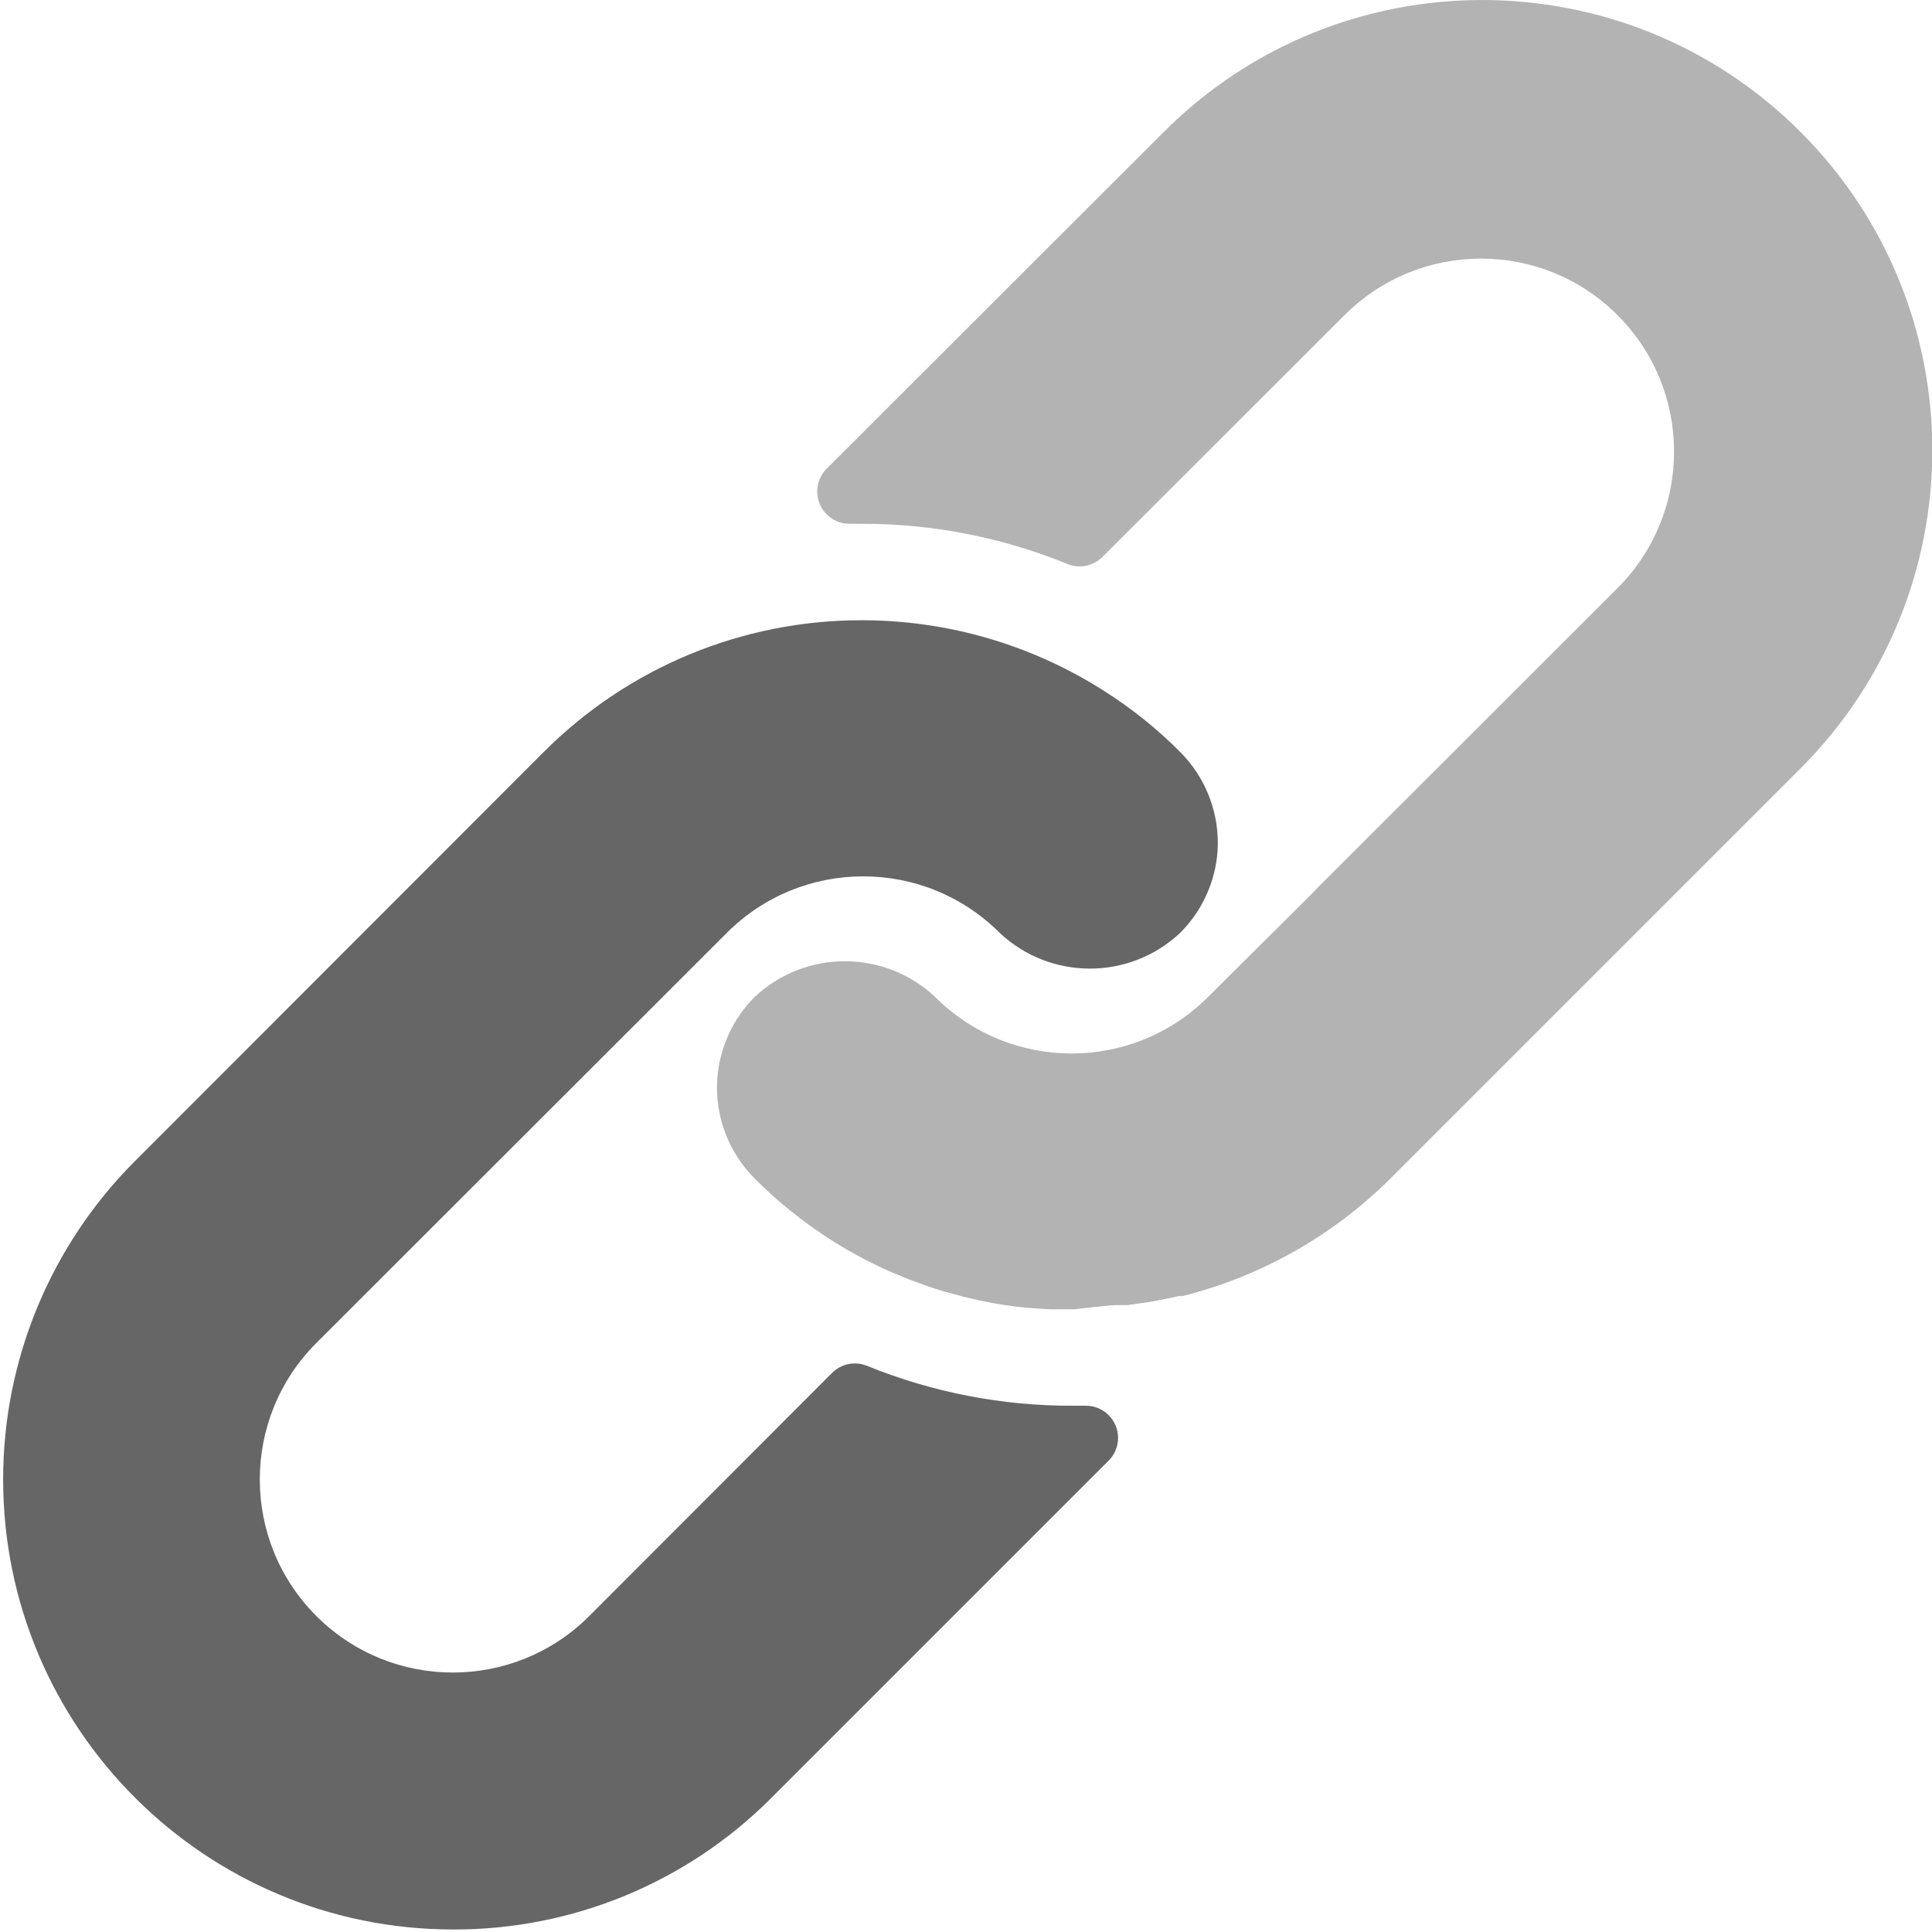
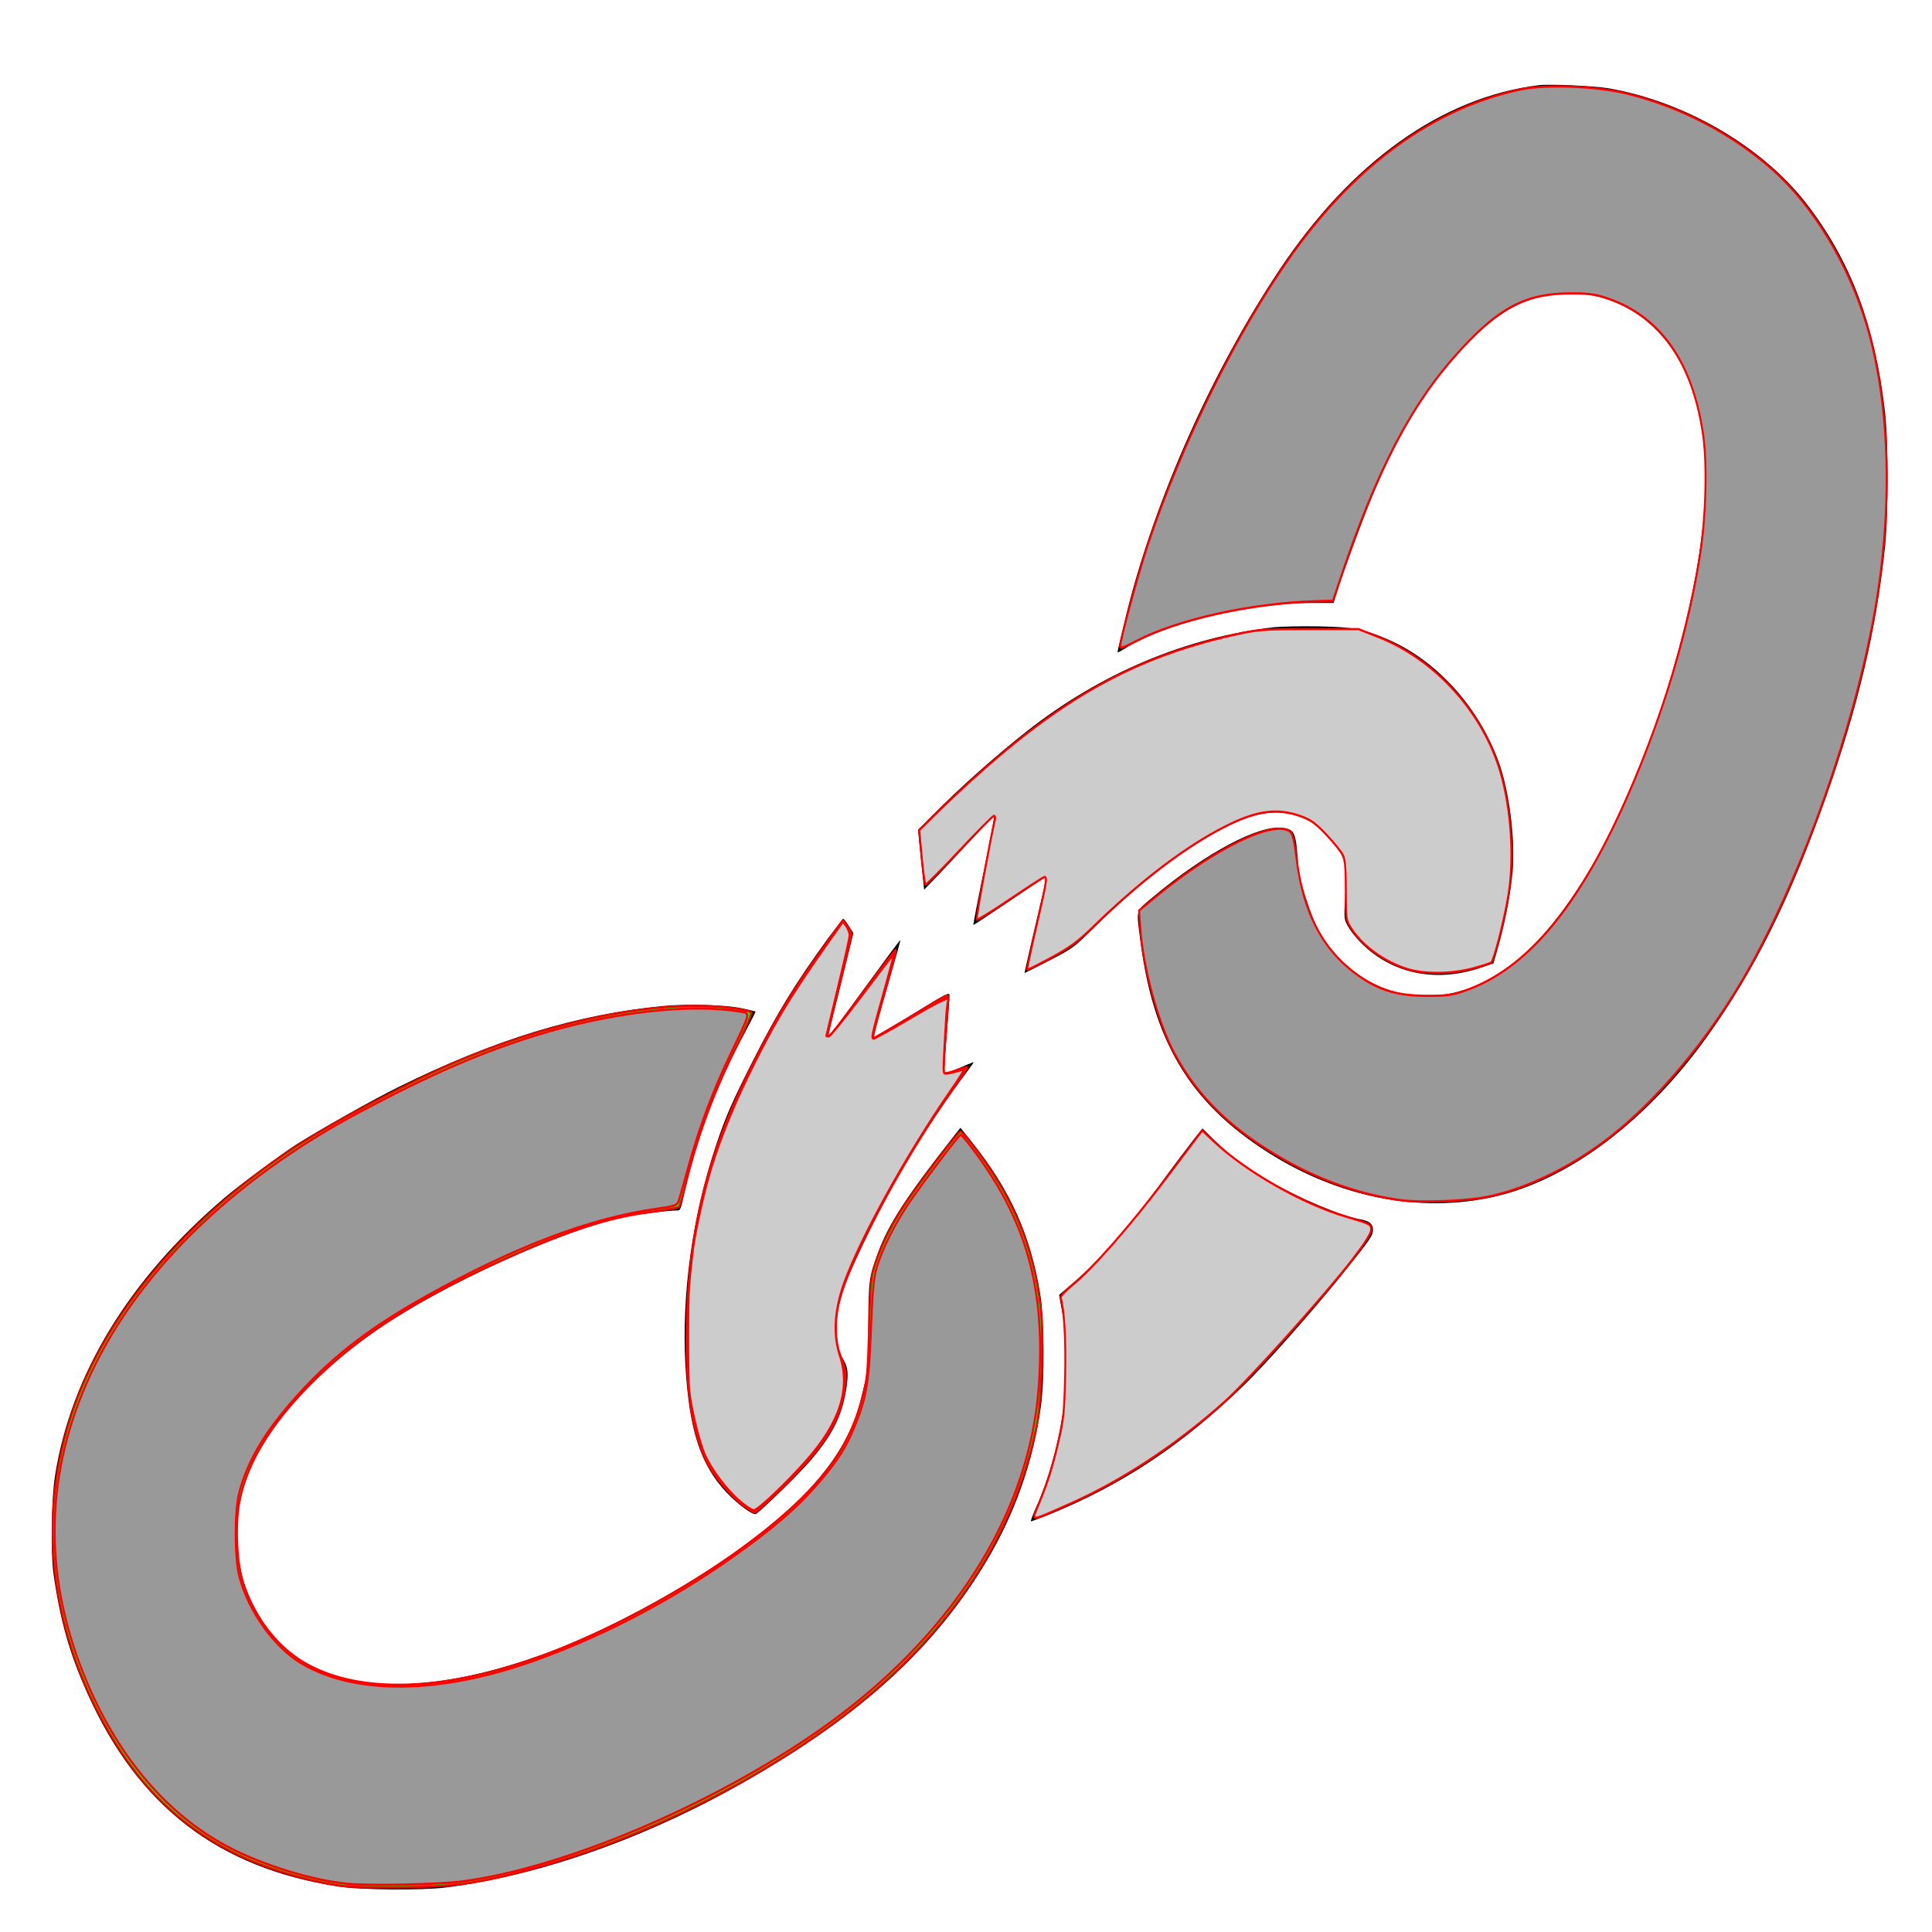
- <svg xmlns="http://www.w3.org/2000/svg" width="16.0px" height="16.0px" version="1.1" id="Layer_1" x="0px" y="0px" viewBox="0 0 24 24" style="enable-background:new 0 0 512.092 512.092;" xml:space="preserve">
-   <defs id="defs47" />
-   <g id="g857" transform="matrix(0.04680519,0,0,0.04680519,0.03715103,2.3829871e-4)">
-     <g id="g6" style="fill:#666666">
-       <g id="g4" style="fill:#666666">
-         <path d="m 312.453,199.601 c -6.066,-6.102 -12.792,-11.511 -20.053,-16.128 -19.232,-12.315 -41.59,-18.859 -64.427,-18.859 -31.697,-0.059 -62.106,12.535 -84.48,34.987 L 34.949,308.23 c -22.336,22.379 -34.89,52.7 -34.91,84.318 -0.042,65.98 53.41,119.501 119.39,119.543 31.648,0.11 62.029,-12.424 84.395,-34.816 l 89.6,-89.6 c 1.628,-1.614 2.537,-3.816 2.524,-6.108 -0.027,-4.713 -3.87,-8.511 -8.583,-8.484 h -3.413 c -18.72,0.066 -37.273,-3.529 -54.613,-10.581 -3.195,-1.315 -6.867,-0.573 -9.301,1.877 l -64.427,64.512 c -20.006,20.006 -52.442,20.006 -72.448,0 -20.006,-20.006 -20.006,-52.442 0,-72.448 L 192.134,247.558 c 19.99,-19.965 52.373,-19.965 72.363,0 13.472,12.679 34.486,12.679 47.957,0 5.796,-5.801 9.31,-13.495 9.899,-21.675 0.623,-9.775 -2.982,-19.348 -9.9,-26.282 z" id="path2" style="fill:#666666" />
-       </g>
+ <svg xmlns="http://www.w3.org/2000/svg" version="1.0" width="32" height="32" viewBox="0 0 24 24" preserveAspectRatio="xMidYMid" id="svg224">
+   <defs id="defs228" />
+   <g id="g575" transform="matrix(0.01783189,0,0,0.02001444,0.6326021,-0.5449462)">
+     <g transform="matrix(0.1,0,0,-0.1,0,1200.5)" fill="#000000" stroke="none" id="g222">
+       <path d="m 10365,11204 c -675,-75 -1305,-475 -1808,-1148 -469,-629 -864,-1419 -1061,-2121 -35,-127 -66,-244 -66,-251 0,-3 24,8 53,24 267,153 860,282 1292,282 h 160 l 19,53 c 49,139 172,440 243,593 175,376 353,646 581,878 193,198 357,308 537,362 121,36 322,45 446,19 309,-62 550,-268 668,-570 163,-416 119,-990 -136,-1770 -135,-413 -375,-924 -573,-1220 -233,-347 -459,-564 -715,-686 -365,-174 -780,-112 -1051,156 -116,116 -166,208 -248,460 -8,22 -16,81 -20,130 -13,167 -23,188 -99,199 -164,25 -542,-154 -914,-432 -118,-88 -111,-71 -87,-244 88,-642 343,-1026 891,-1337 496,-282 1061,-380 1578,-276 517,104 1062,469 1483,994 330,411 574,848 827,1484 226,570 352,1045 412,1556 24,207 24,645 0,836 -69,538 -240,942 -551,1298 -310,354 -845,630 -1377,712 -103,15 -406,27 -484,19 z" id="path212" />
+       <path d="m 8525,7840 c -616,-62 -1207,-283 -1725,-645 -226,-159 -460,-344 -660,-524 -52,-47 -96,-86 -98,-87 -2,-1 7,-85 19,-187 l 22,-186 57,52 c 32,29 141,132 242,230 102,97 187,177 190,177 2,0 -30,-152 -72,-337 -43,-186 -76,-340 -74,-341 1,-2 110,62 242,142 132,80 246,148 254,151 12,5 8,-21 -17,-117 -62,-233 -124,-473 -122,-474 1,-1 78,34 170,76 167,77 170,79 310,202 332,292 661,514 943,638 224,98 404,106 567,24 66,-34 192,-155 222,-215 28,-54 31,-105 20,-269 -6,-96 -5,-121 8,-145 24,-47 83,-111 148,-161 212,-163 500,-206 791,-117 l 87,26 20,61 c 57,174 97,353 113,503 21,202 -22,508 -98,691 -140,340 -433,627 -773,757 -166,64 -240,76 -481,80 -118,2 -255,-1 -305,-5 z" id="path214" />
+       <path d="m 5413,5908 c -233,-286 -350,-456 -522,-758 -148,-260 -193,-353 -260,-532 -163,-437 -238,-919 -211,-1358 26,-402 104,-618 287,-791 80,-75 186,-144 205,-133 46,28 299,248 373,325 157,162 225,282 254,443 18,96 14,141 -14,182 -88,130 -71,324 51,567 227,453 496,863 812,1235 24,28 42,52 39,52 -4,0 -51,-18 -107,-39 -59,-23 -100,-34 -100,-27 0,6 9,110 20,231 11,121 20,232 20,247 0,25 -8,22 -262,-117 -145,-78 -265,-141 -266,-140 -2,2 25,95 61,207 118,366 126,392 123,395 -1,2 -113,-132 -247,-296 -134,-165 -248,-300 -252,-300 -5,-1 -6,2 -4,7 3,4 44,148 91,320 l 86,313 -32,45 c -17,24 -34,44 -38,44 -3,0 -51,-55 -107,-122 z" id="path216" />
+       <path d="M 4270,5489 C 3667,5438 3091,5281 2415,4983 2247,4909 1870,4720 1715,4632 1600,4567 1311,4376 1205,4295 543,3791 141,3203 29,2575 3,2431 -3,2098 18,1965 64,1675 130,1468 257,1217 610,520 1166,139 2000,24 c 154,-22 589,-25 755,-6 663,77 1392,307 2080,657 812,414 1324,831 1687,1375 195,293 321,613 374,950 27,172 25,542 -4,700 -67,365 -208,645 -476,944 l -80,89 -39,-44 c -336,-381 -459,-548 -536,-733 -62,-150 -65,-167 -67,-456 -1,-261 -2,-267 -32,-380 -39,-149 -62,-208 -117,-305 -132,-230 -356,-440 -738,-689 -386,-252 -955,-525 -1374,-660 -610,-196 -1122,-239 -1483,-124 -228,73 -385,188 -504,370 -106,162 -148,307 -148,503 1,154 31,279 101,420 139,277 463,592 868,841 458,282 1282,617 1728,704 84,16 308,40 375,40 11,0 20,15 29,53 95,386 236,725 444,1065 38,63 67,115 65,116 -1,2 -46,11 -98,21 -111,21 -378,28 -540,14 z" id="path218" />
+       <path d="m 7958,4657 c -35,-40 -142,-166 -237,-282 -201,-243 -417,-463 -581,-590 -63,-49 -116,-89 -116,-89 -1,-1 7,-41 18,-91 29,-134 36,-444 13,-602 -31,-217 -102,-449 -194,-630 -23,-46 -38,-83 -33,-83 4,0 62,20 128,43 511,186 922,429 1354,801 149,128 465,446 681,684 204,226 219,245 219,284 0,34 -28,54 -90,63 -127,19 -429,132 -625,234 -165,85 -281,162 -389,256 l -84,74 z" id="path220" />
    </g>
-     <g id="g12" style="fill:#b3b3b3">
-       <g id="g10" style="fill:#b3b3b3">
-         <path d="m 477.061,34.993 c -46.657,-46.657 -122.303,-46.657 -168.96,0 l -89.515,89.429 c -2.458,2.47 -3.167,6.185 -1.792,9.387 1.359,3.211 4.535,5.272 8.021,5.205 h 3.157 c 18.698,-0.034 37.221,3.589 54.528,10.667 3.195,1.315 6.867,0.573 9.301,-1.877 l 64.256,-64.171 c 20.006,-20.006 52.442,-20.006 72.448,0 20.006,20.006 20.006,52.442 0,72.448 l -80.043,79.957 -0.683,0.768 -27.989,27.819 c -19.99,19.965 -52.373,19.965 -72.363,0 -13.472,-12.679 -34.486,-12.679 -47.957,0 -5.833,5.845 -9.35,13.606 -9.899,21.845 -0.624,9.775 2.981,19.348 9.899,26.283 9.877,9.919 21.433,18.008 34.133,23.893 1.792,0.853 3.584,1.536 5.376,2.304 1.792,0.768 3.669,1.365 5.461,2.048 1.792,0.683 3.669,1.28 5.461,1.792 l 5.035,1.365 c 3.413,0.853 6.827,1.536 10.325,2.133 4.214,0.626 8.458,1.025 12.715,1.195 h 5.973 0.512 l 5.12,-0.597 c 1.877,-0.085 3.84,-0.512 6.059,-0.512 h 2.901 l 5.888,-0.853 2.731,-0.512 4.949,-1.024 h 0.939 c 20.961,-5.265 40.101,-16.118 55.381,-31.403 L 477.058,203.953 c 46.66,-46.657 46.66,-122.303 0.003,-168.96 z" id="path8" style="fill:#b3b3b3" />
-       </g>
-     </g>
+     <path style="fill:#cccccc;stroke:#ff0000;stroke-width:1.355;stroke-opacity:1" d="m 944.645,628.628 c -15.886,-4.548 -30.851,-14.216 -38.633,-24.958 -3.866,-5.336 -3.926,-5.697 -3.926,-23.582 0,-13.086 -0.541,-19.209 -1.935,-21.906 -1.065,-2.059 -6.228,-7.792 -11.474,-12.741 -7.921,-7.472 -11.065,-9.469 -18.54,-11.778 -17.584,-5.431 -32.745,-2.979 -58.192,9.411 -26.016,12.668 -55.929,33.374 -86.074,59.584 -10.246,8.908 -16.202,12.801 -29.143,19.049 -8.946,4.319 -16.463,7.667 -16.703,7.439 -0.241,-0.227 2.657,-12.311 6.439,-26.853 7.045,-27.089 7.726,-30.746 5.724,-30.746 -0.634,0 -11.361,6.149 -23.838,13.664 -12.477,7.515 -23.036,13.314 -23.464,12.886 -0.611,-0.611 9.845,-51.6 12.742,-62.132 0.359,-1.305 0.05,-2.372 -0.686,-2.372 -0.736,0 -11.573,9.721 -24.082,21.601 -12.509,11.881 -23.14,21.357 -23.624,21.057 -0.484,-0.299 -1.662,-8.019 -2.618,-17.155 l -1.738,-16.611 5.937,-5.217 c 79.858,-70.171 134.802,-100.114 212.594,-115.856 17.159,-3.472 20.613,-3.715 52.922,-3.715 h 34.565 l 13.911,4.907 c 39.578,13.962 72.733,46.657 84.983,83.806 7.477,22.675 9.731,53.191 5.611,75.981 -2.818,15.586 -10.089,41.052 -12.075,42.29 -0.886,0.553 -6.872,2.243 -13.301,3.756 -14.659,3.45 -33.714,3.53 -45.382,0.19 z" id="path1204" />
+     <path style="fill:#cccccc;stroke:#ff0000;stroke-width:1.355;stroke-opacity:1" d="m 688.051,961.001 c 6.853,-15.201 9.274,-22.018 13.632,-38.378 3.718,-13.961 4.224,-18.237 4.844,-40.961 0.607,-22.25 -0.64,-42.056 -3.082,-48.974 -0.303,-0.859 3.246,-4.304 7.888,-7.657 14.314,-10.34 40.845,-37.302 66.321,-67.398 l 24.346,-28.762 8.362,6.974 c 22.453,18.726 61.596,38.563 91.725,46.485 17.259,4.538 17.622,4.707 17.622,8.215 0,2.159 -4.239,8.192 -12.538,17.845 -19.148,22.271 -73.066,75.747 -89.802,89.065 -33.809,26.904 -71.745,49.137 -108.44,63.553 -27.879,10.953 -25.818,10.953 -20.877,-0.008 z" id="path1206" />
+     <path style="fill:#ff0000;stroke:#ff0000;stroke-width:1.355;stroke-opacity:1" d="m 482.879,961.996 c -9.254,-5.868 -21.532,-18.932 -26.346,-28.031 -10.494,-19.835 -14.593,-46.005 -13.561,-86.574 1.431,-56.25 14.432,-103.235 42.466,-153.469 19.248,-34.491 29.802,-50.218 53.312,-79.445 l 12.897,-16.033 3.071,3.571 c 1.689,1.964 3.053,4.299 3.031,5.189 -0.022,0.89 -3.901,15.343 -8.62,32.118 -4.719,16.774 -8.375,30.738 -8.125,31.031 0.952,1.116 5.479,-3.884 25.915,-28.62 11.594,-14.034 21.338,-25.259 21.654,-24.943 0.315,0.315 -2.741,10.851 -6.791,23.414 -4.05,12.562 -7.807,24.859 -8.348,27.326 l -0.984,4.486 9.953,-4.992 c 5.474,-2.746 17.158,-8.945 25.964,-13.777 8.806,-4.832 16.24,-8.557 16.518,-8.278 0.279,0.279 -0.41,11.077 -1.532,23.997 -1.121,12.92 -1.685,23.844 -1.252,24.276 0.432,0.432 4.187,-0.286 8.344,-1.597 4.157,-1.31 7.741,-2.182 7.966,-1.937 0.224,0.245 -4.729,6.85 -11.008,14.678 -30.908,38.535 -68,99.389 -76.983,126.301 -4.844,14.511 -4.821,28.697 0.064,39.071 3.011,6.395 3.41,8.712 2.803,16.287 -1.353,16.9 -9.555,31.701 -27.35,49.358 -11.335,11.246 -33.917,30.595 -35.707,30.595 -0.571,0 -3.878,-1.801 -7.349,-4.002 z" id="path1208" />
+     <path style="fill:#00ff00;stroke:#ff0000;stroke-width:1.355;stroke-opacity:1" d="m 203.088,1197.733 c -27.779,-3.447 -58.752,-12.241 -81.093,-23.023 -39.506,-19.066 -68.02,-46.697 -91.138,-88.313 -39.854,-71.744 -39.474,-149.212 1.068,-217.785 28.373,-47.989 76.543,-93.179 137.37,-128.87 28.48,-16.711 82.539,-42.079 116.715,-54.769 68.709,-25.514 139.799,-37.602 188.398,-32.035 6.701,0.768 12.716,1.928 13.367,2.579 0.674,0.674 -3.312,9.091 -9.267,19.565 -16.437,28.911 -28.569,58.074 -36.676,88.165 -1.793,6.654 -3.732,12.549 -4.31,13.101 -0.578,0.552 -9.444,1.961 -19.702,3.132 -28.527,3.255 -56.543,11.186 -98.6,27.911 -67.881,26.995 -111.076,52.332 -145.424,85.301 -23.477,22.534 -37.627,44.592 -42.417,66.123 -3.004,13.501 -2.091,36.725 1.935,49.203 6.837,21.195 23.643,41.112 43.276,51.29 35.261,18.279 89.702,18.136 152.7,-0.401 65.361,-19.233 144.061,-59.936 189.337,-97.923 25.567,-21.451 38.825,-40.262 46.681,-66.233 3.333,-11.018 3.756,-14.946 4.662,-43.294 0.936,-29.288 1.217,-31.749 4.629,-40.632 4.811,-12.523 11.288,-23.92 20.944,-36.857 9.499,-12.727 36.685,-44.506 38.073,-44.506 0.541,0 4.199,3.66 8.13,8.133 27.81,31.647 42.623,62.94 47.66,100.687 2.328,17.447 0.787,58.603 -2.777,74.173 -15.471,67.58 -59.253,127.262 -129.065,175.935 -58.786,40.986 -140.277,77.825 -213.489,96.511 -41.773,10.662 -60.002,13.199 -98.05,13.647 -18.265,0.215 -37.586,-0.152 -42.935,-0.816 z" id="path1279" />
+     <path style="fill:#cccccc;stroke:#ff0000;stroke-width:1.355;stroke-opacity:1" d="m 480.323,959.253 c -9.269,-6.888 -20.621,-20.342 -25.052,-29.689 -3.944,-8.321 -9.574,-29.389 -10.652,-39.859 -0.886,-8.611 -0.924,-54.611 -0.053,-64.001 0.346,-3.728 0.978,-9.522 1.404,-12.877 0.426,-3.355 1.008,-7.93 1.292,-10.166 1.01,-7.943 6.292,-30.014 10.306,-43.063 5.827,-18.941 15.919,-42.129 27.862,-64.022 17.751,-32.538 29.172,-49.519 56.118,-83.442 l 10.291,-12.956 2.296,3.044 c 1.263,1.674 2.295,4.15 2.292,5.5 -0.002,1.351 -3.66,15.875 -8.129,32.277 -4.469,16.402 -8.127,29.974 -8.129,30.16 -0.002,0.186 0.767,0.339 1.708,0.339 0.942,0 11.454,-11.549 23.36,-25.664 11.906,-14.115 21.788,-25.523 21.96,-25.351 0.172,0.172 -2.363,8.824 -5.634,19.226 -9.65,30.689 -10.277,33.147 -8.455,33.13 0.892,-0.009 12.556,-5.773 25.922,-12.809 21.605,-11.375 28.176,-13.978 25.872,-10.249 -0.387,0.626 -1.01,5.921 -1.385,11.767 -2.262,35.245 -2.284,32.995 0.322,32.995 1.33,0 4.509,-0.6 7.064,-1.332 2.555,-0.733 4.838,-1.14 5.074,-0.904 0.236,0.235 -4.143,6.323 -9.731,13.528 -30.312,39.088 -62.678,91.303 -73.763,118.999 -6.677,16.682 -7.664,31.996 -2.889,44.8 7.583,20.331 0.118,41.353 -22.984,64.727 -14.217,14.384 -34.186,31.282 -36.967,31.282 -1.139,0 -5.334,-2.425 -9.323,-5.39 z" id="path1281" />
+     <path style="fill:#999999;stroke:#ff0000;stroke-width:1.355;stroke-opacity:1" d="m 206.714,1196.458 c -24.883,-2.174 -58.579,-11.384 -82.585,-22.573 -42.296,-19.714 -76.366,-54.931 -98.861,-102.189 -30.127,-63.291 -30.214,-125.281 -0.262,-186.351 32.245,-65.746 99.83,-125.288 191.197,-168.446 49.236,-23.257 83.327,-36.437 121.699,-47.053 51.759,-14.319 106.841,-20.03 142.318,-14.755 7.136,1.061 7.443,-0.154 -6.535,25.859 -12.704,23.641 -21.982,45.756 -29.735,70.877 -3.106,10.065 -6.15,19.565 -6.765,21.113 -0.96,2.416 -3.097,3.059 -15.148,4.554 -46.459,5.765 -99.004,23.549 -161.315,54.597 -40.846,20.353 -67.858,39.336 -93.417,65.648 -19.38,19.951 -30.311,36.778 -36.022,55.451 -3.442,11.256 -3.418,41.231 0.043,52.794 6.498,21.707 24.454,43.891 43.585,53.846 37.932,19.738 97.312,18.862 163.393,-2.409 51.385,-16.54 101.499,-40.566 146.966,-70.457 23.153,-15.221 37.427,-26.665 50.901,-40.807 12.332,-12.944 17.703,-20.549 23.737,-33.608 8.198,-17.744 9.909,-26.826 11.385,-60.445 1.082,-24.654 1.87,-32.067 4.09,-38.522 3.955,-11.494 12.472,-26.69 22.024,-39.292 9.433,-12.445 35.225,-42.794 36.371,-42.794 0.417,-3.2e-4 3.515,3.202 6.885,7.116 38.899,45.178 52.597,88.541 47.422,150.122 -6.677,79.457 -61.809,155.952 -153.333,212.747 -75.09,46.597 -177.358,85.139 -248.063,93.489 -16.295,1.924 -64.679,2.825 -79.975,1.488 z" id="path1283" />
+     <path style="fill:#999999;stroke:#ff0000;stroke-width:1.355;stroke-opacity:1" d="m 940.04,772.114 c -27.315,-3.346 -54.678,-11.803 -80.652,-24.928 -36.801,-18.596 -60.5,-39.111 -77.007,-66.662 -11.228,-18.74 -21.636,-53.061 -23.527,-77.579 l -0.816,-10.581 12.043,-8.835 c 41.005,-30.083 82.479,-47.903 93.215,-40.053 1.765,1.291 2.931,5.637 4.443,16.565 4.551,32.893 17.556,55.663 40.589,71.069 15.476,10.351 28.321,14.042 49.334,14.178 14.15,0.091 18.62,-0.413 27.11,-3.054 43.989,-13.688 80.254,-52.592 114.536,-122.873 24.117,-49.44 41.191,-100.383 49.522,-147.75 4.139,-23.536 5.079,-57.16 2.095,-75.001 -7.414,-44.339 -29.126,-72.246 -65.168,-83.766 -8.835,-2.824 -13.606,-3.477 -25.754,-3.526 -31.783,-0.128 -50.032,8.049 -77.768,34.847 C 948.322,276.931 924.312,317.476 898.738,385.163 l -5.634,14.913 -11.436,0.3 c -45.311,1.187 -97.01,11.368 -125.486,24.712 -7.934,3.718 -11.334,4.753 -11.334,3.45 0,-4.038 12.461,-44.964 19.069,-62.627 23.927,-63.96 62.808,-133.715 101.09,-181.359 44.701,-55.633 99.089,-90.507 158.738,-101.785 18.067,-3.416 53.864,-2.086 75.46,2.804 36.687,8.306 71.241,24.403 99.235,46.229 28.981,22.595 54.085,59.464 66.839,98.161 15.936,48.354 17.915,112.83 5.408,176.215 -14.144,71.68 -48.995,160.178 -87.157,221.321 -27.635,44.277 -67.075,85.967 -103.873,109.8 -25.113,16.265 -54.538,28.449 -79.297,32.835 -14.878,2.635 -46.502,3.674 -60.32,1.982 z" id="path1285" />
  </g>
-   <g id="g14">
- </g>
-   <g id="g16">
- </g>
-   <g id="g18">
- </g>
-   <g id="g20">
- </g>
-   <g id="g22">
- </g>
-   <g id="g24">
- </g>
-   <g id="g26">
- </g>
-   <g id="g28">
- </g>
-   <g id="g30">
- </g>
-   <g id="g32">
- </g>
-   <g id="g34">
- </g>
-   <g id="g36">
- </g>
-   <g id="g38">
- </g>
-   <g id="g40">
- </g>
-   <g id="g42">
- </g>
</svg>
